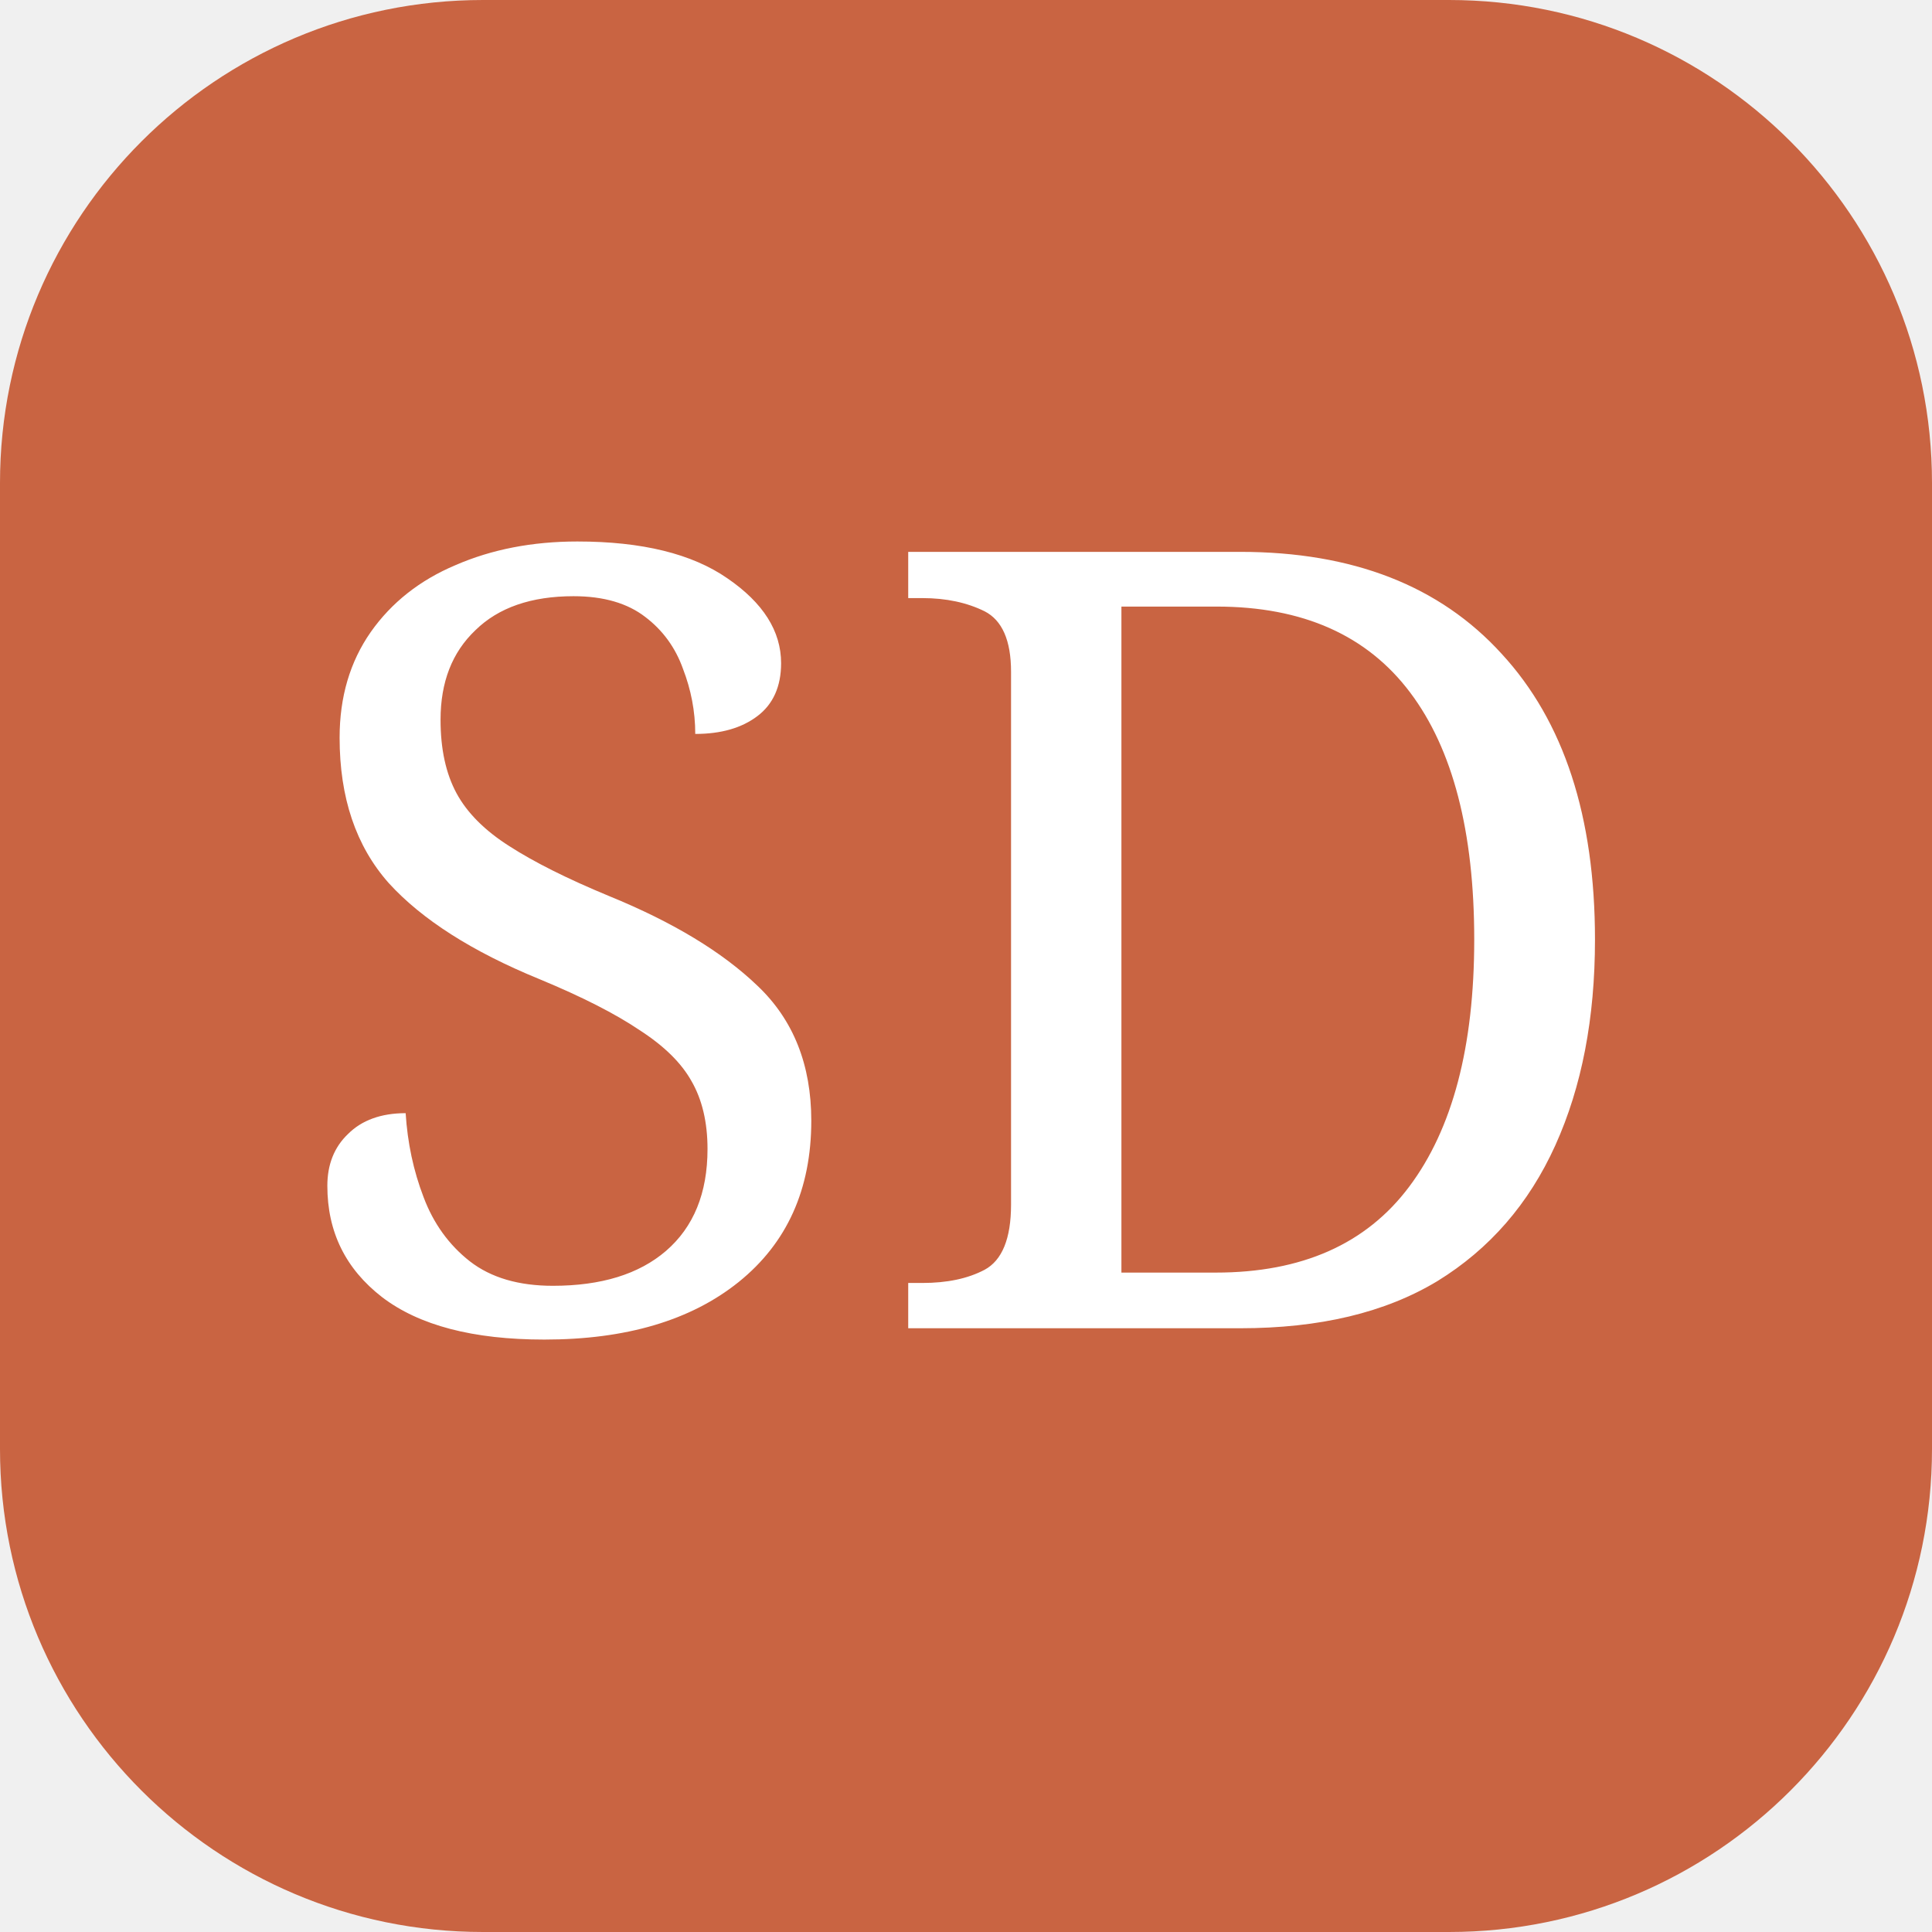
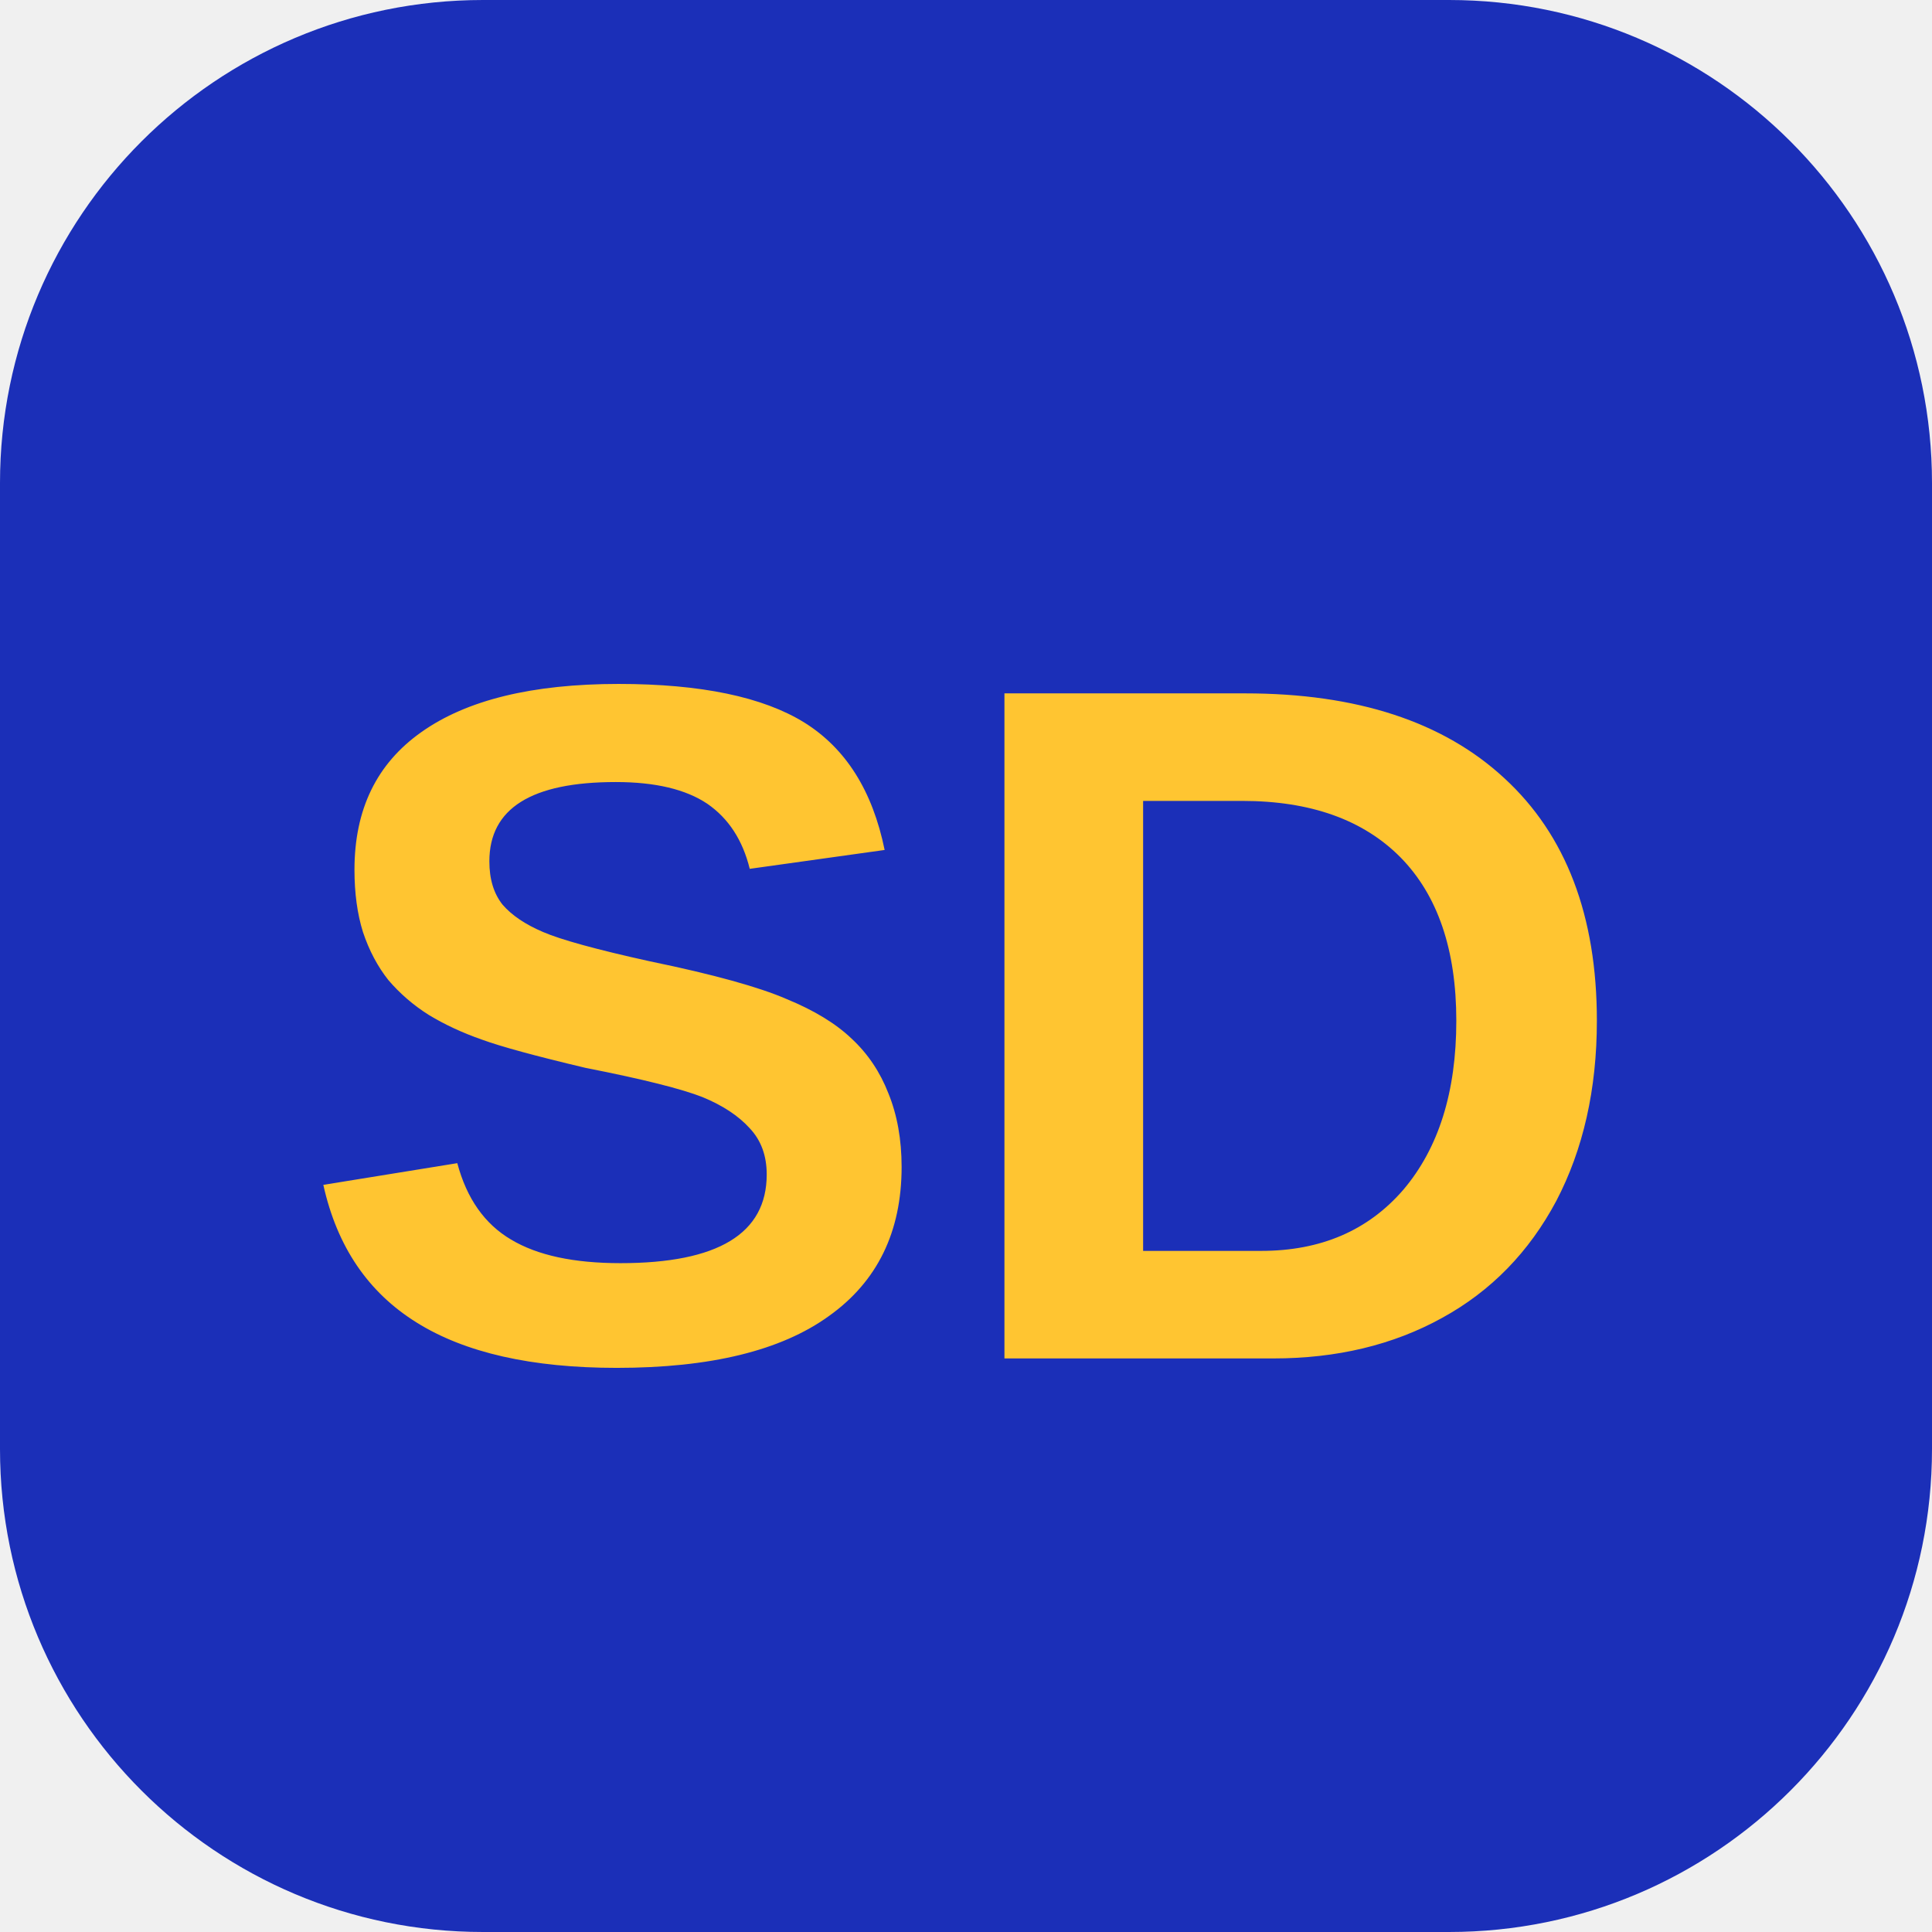
<svg xmlns="http://www.w3.org/2000/svg" viewBox="0 0 32 32">
-   <rect width="32" height="32" rx="8" fill="#c96442" />
-   <text x="16" y="22" font-family="Georgia,serif" font-size="18" fill="#fff" text-anchor="middle">SD</text>
+   <rect width="32" height="32" rx="8" fill="#1b2fb8" />
+   <text x="16" y="22.5" font-family="Arial Black,Arial,sans-serif" font-weight="900" font-size="16" fill="#ffc531" text-anchor="middle">SD</text>
</svg>
